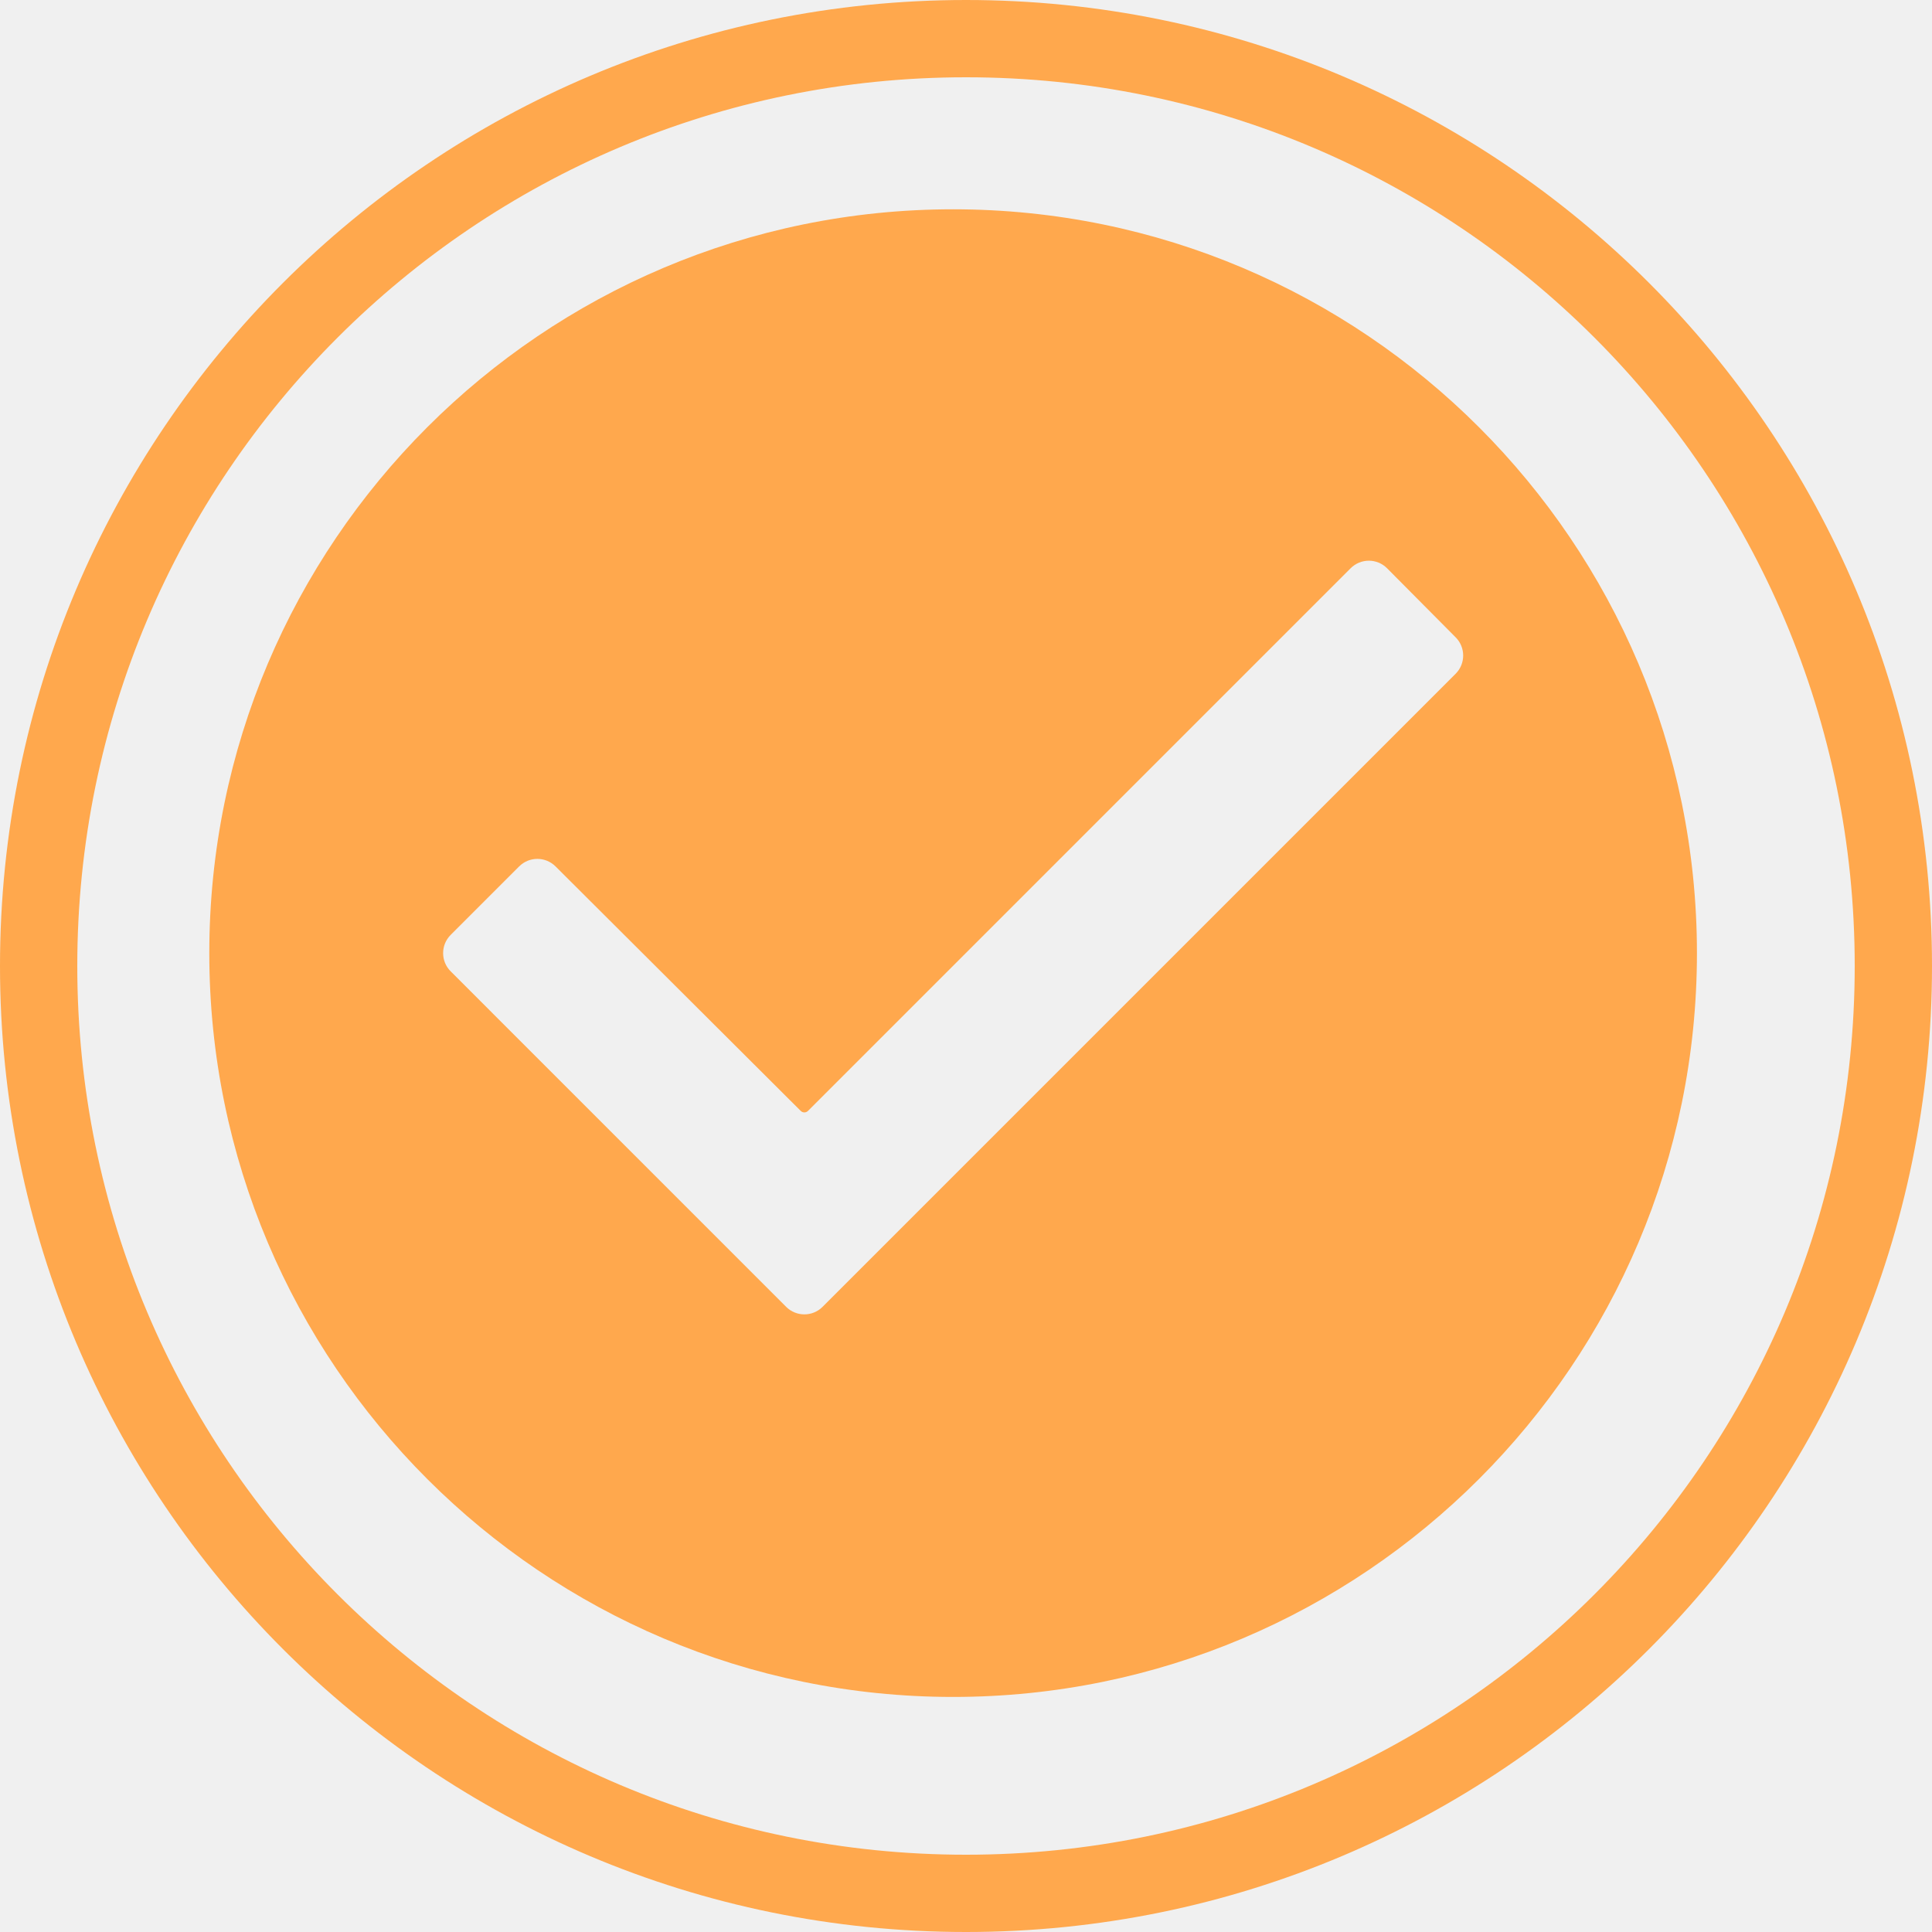
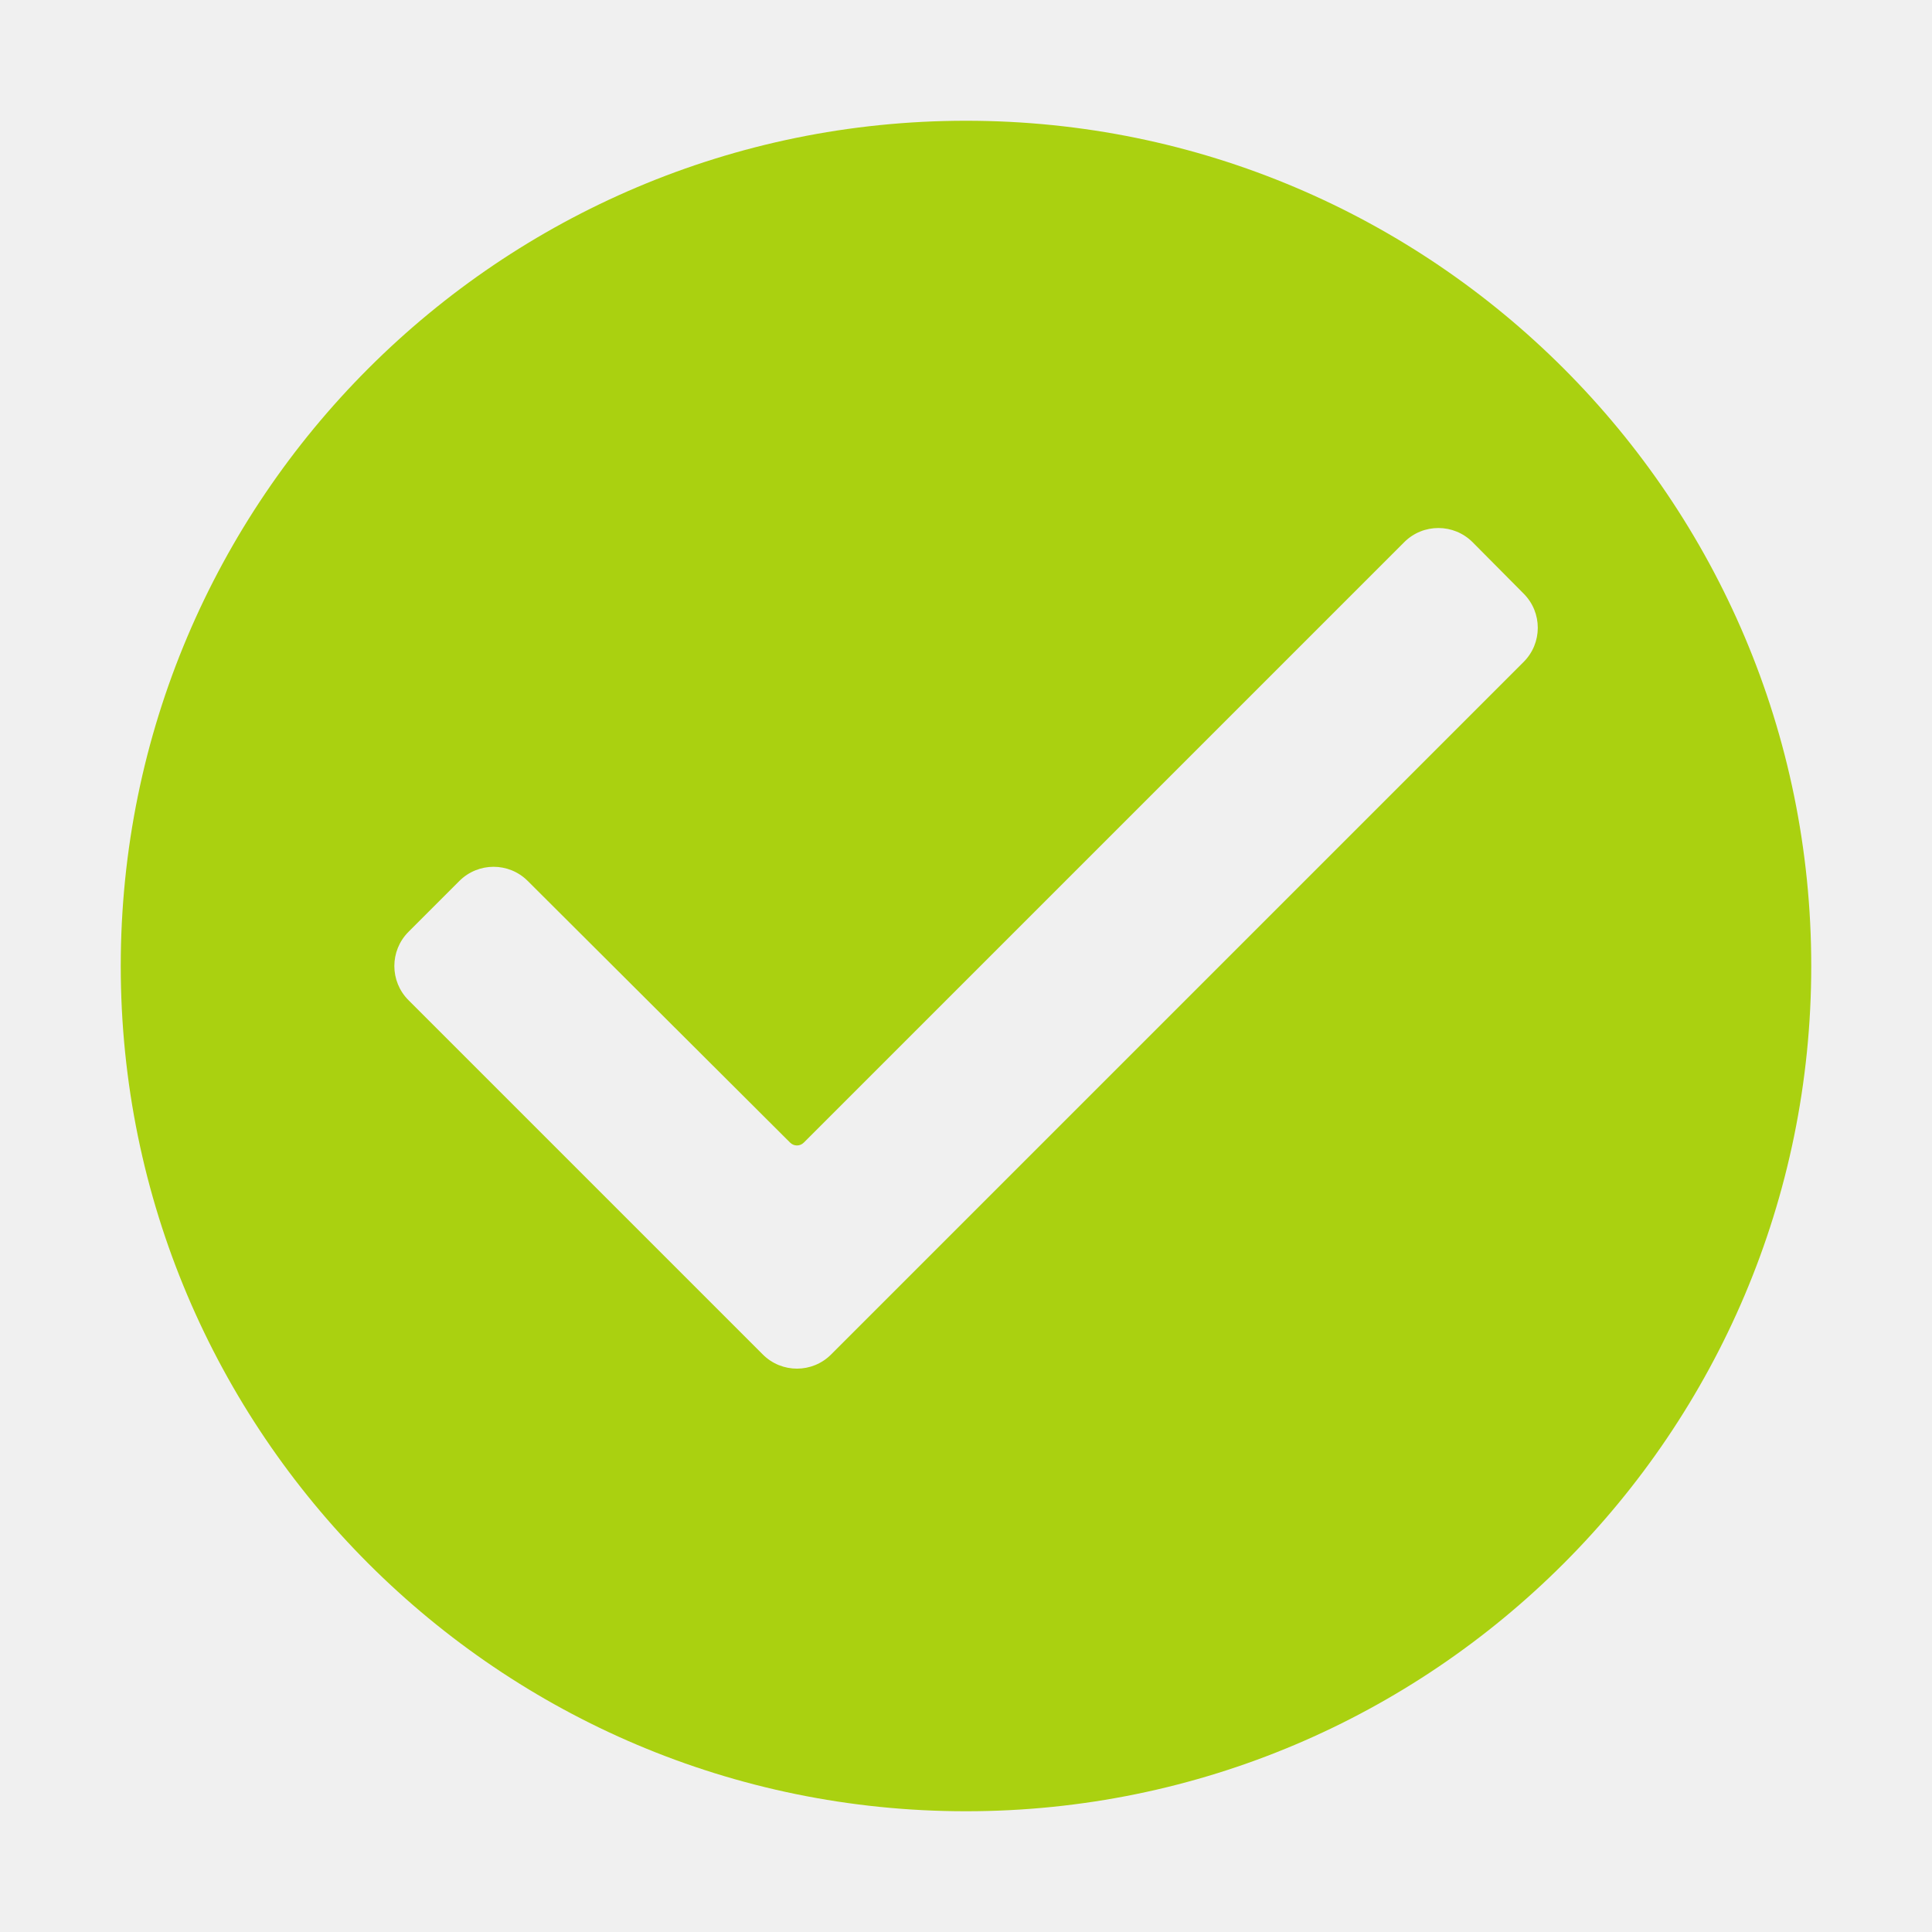
- <svg xmlns="http://www.w3.org/2000/svg" width="75" height="75" viewBox="0 0 75 75" fill="none">
-   <g clip-path="url(#clip0_2_4860)">
-     <path d="M37 8.125C21.061 8.125 8.125 21.061 8.125 37C8.125 52.939 21.061 65.875 37 65.875C52.939 65.875 65.875 52.939 65.875 37C65.875 21.061 52.939 8.125 37 8.125ZM31.932 50.731C31.542 51.121 30.908 51.121 30.518 50.731L17.495 37.707C17.104 37.317 17.104 36.684 17.495 36.293L20.153 33.635C20.543 33.245 21.175 33.244 21.566 33.634L31.084 43.125C31.162 43.203 31.288 43.203 31.366 43.125L52.431 22.06C52.823 21.668 53.458 21.669 53.848 22.062L56.51 24.743C56.898 25.134 56.897 25.765 56.508 26.155L31.932 50.731Z" fill="#FFA84D" />
-     <circle cx="37.5" cy="37.5" r="36" stroke="#FFA84D" stroke-width="3" />
+ <svg xmlns="http://www.w3.org/2000/svg" width="40" height="40" viewBox="0 0 40 40" fill="none">
+   <g clip-path="url(#clip0_22_6426)">
+     <path d="M20 2.5C10.34 2.5 2.5 10.34 2.5 20C2.5 29.66 10.34 37.5 20 37.5C29.66 37.5 37.5 29.66 37.5 20C37.5 10.34 29.66 2.5 20 2.5ZM17.207 28.043C16.817 28.434 16.183 28.434 15.793 28.043L8.457 20.707C8.067 20.317 8.067 19.684 8.457 19.293L9.511 18.239C9.902 17.849 10.534 17.848 10.925 18.238L16.359 23.657C16.437 23.735 16.563 23.735 16.641 23.657L29.073 11.225C29.464 10.833 30.099 10.835 30.49 11.227L31.548 12.293C31.936 12.684 31.935 13.315 31.545 13.705L17.207 28.043Z" fill="#AAD110" />
  </g>
  <defs>
-     <clipPath id="clip0_2_4860">
-       <rect width="75" height="75" fill="white" />
+     <clipPath id="clip0_22_6426">
+       <rect width="40" height="40" fill="white" />
    </clipPath>
  </defs>
</svg>
